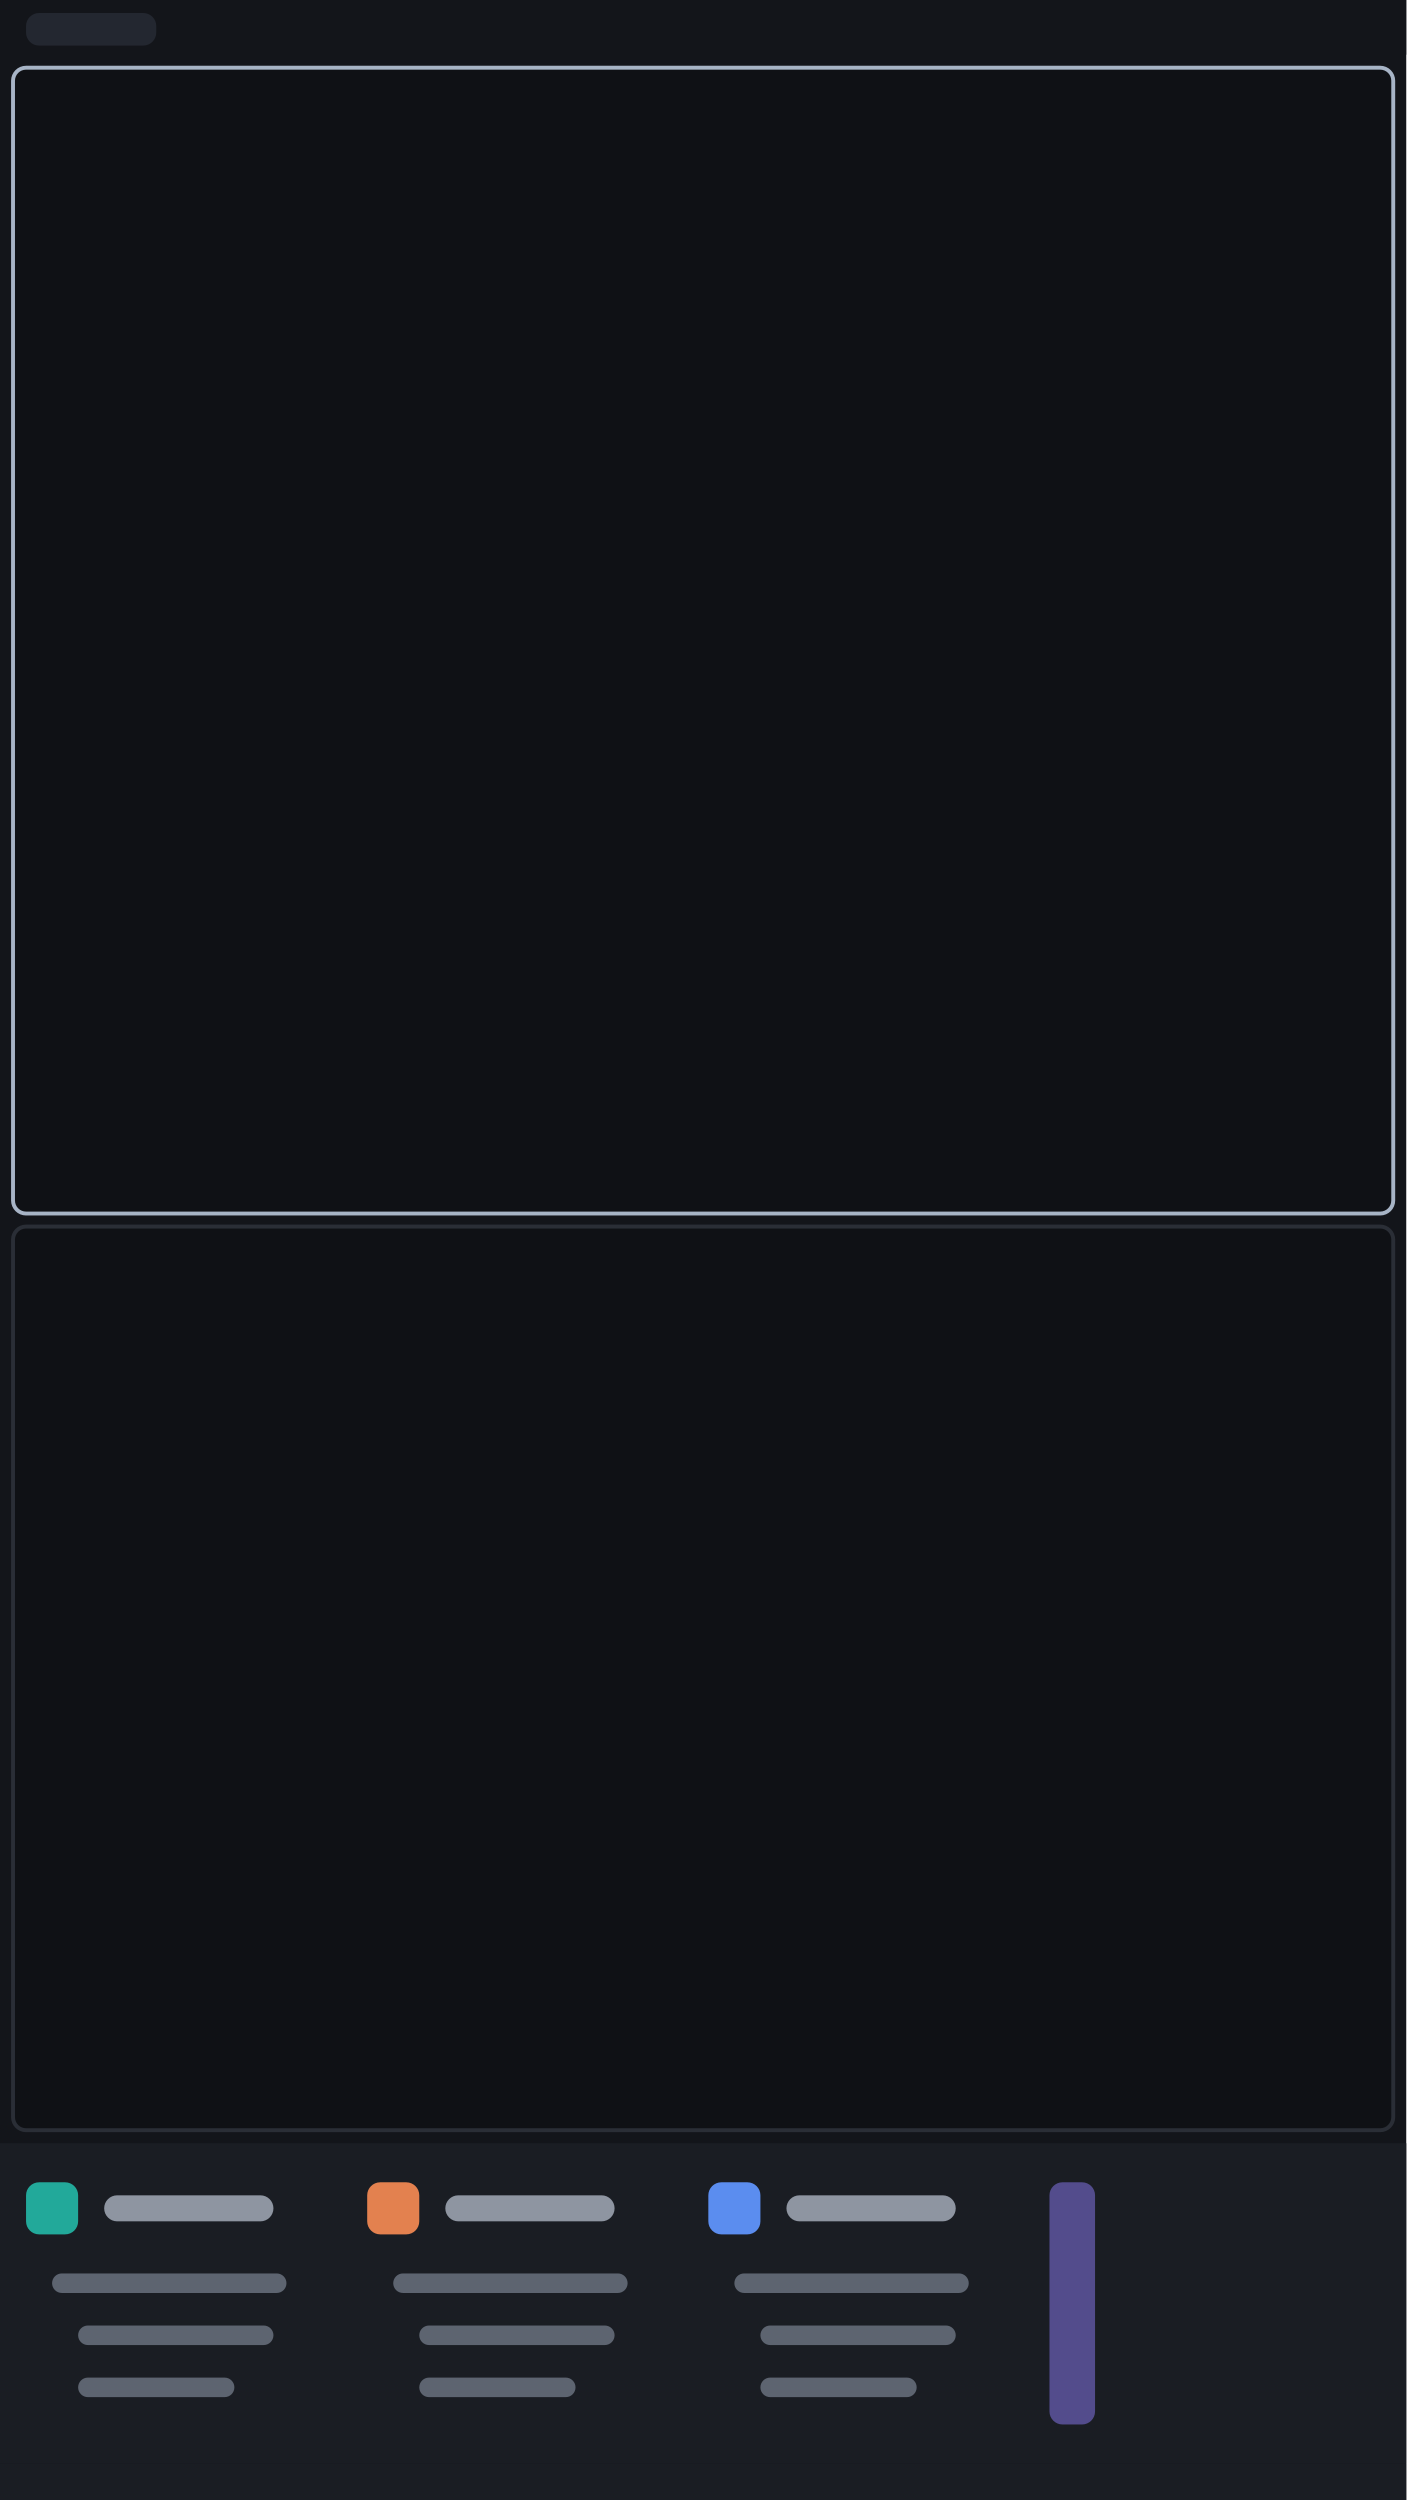
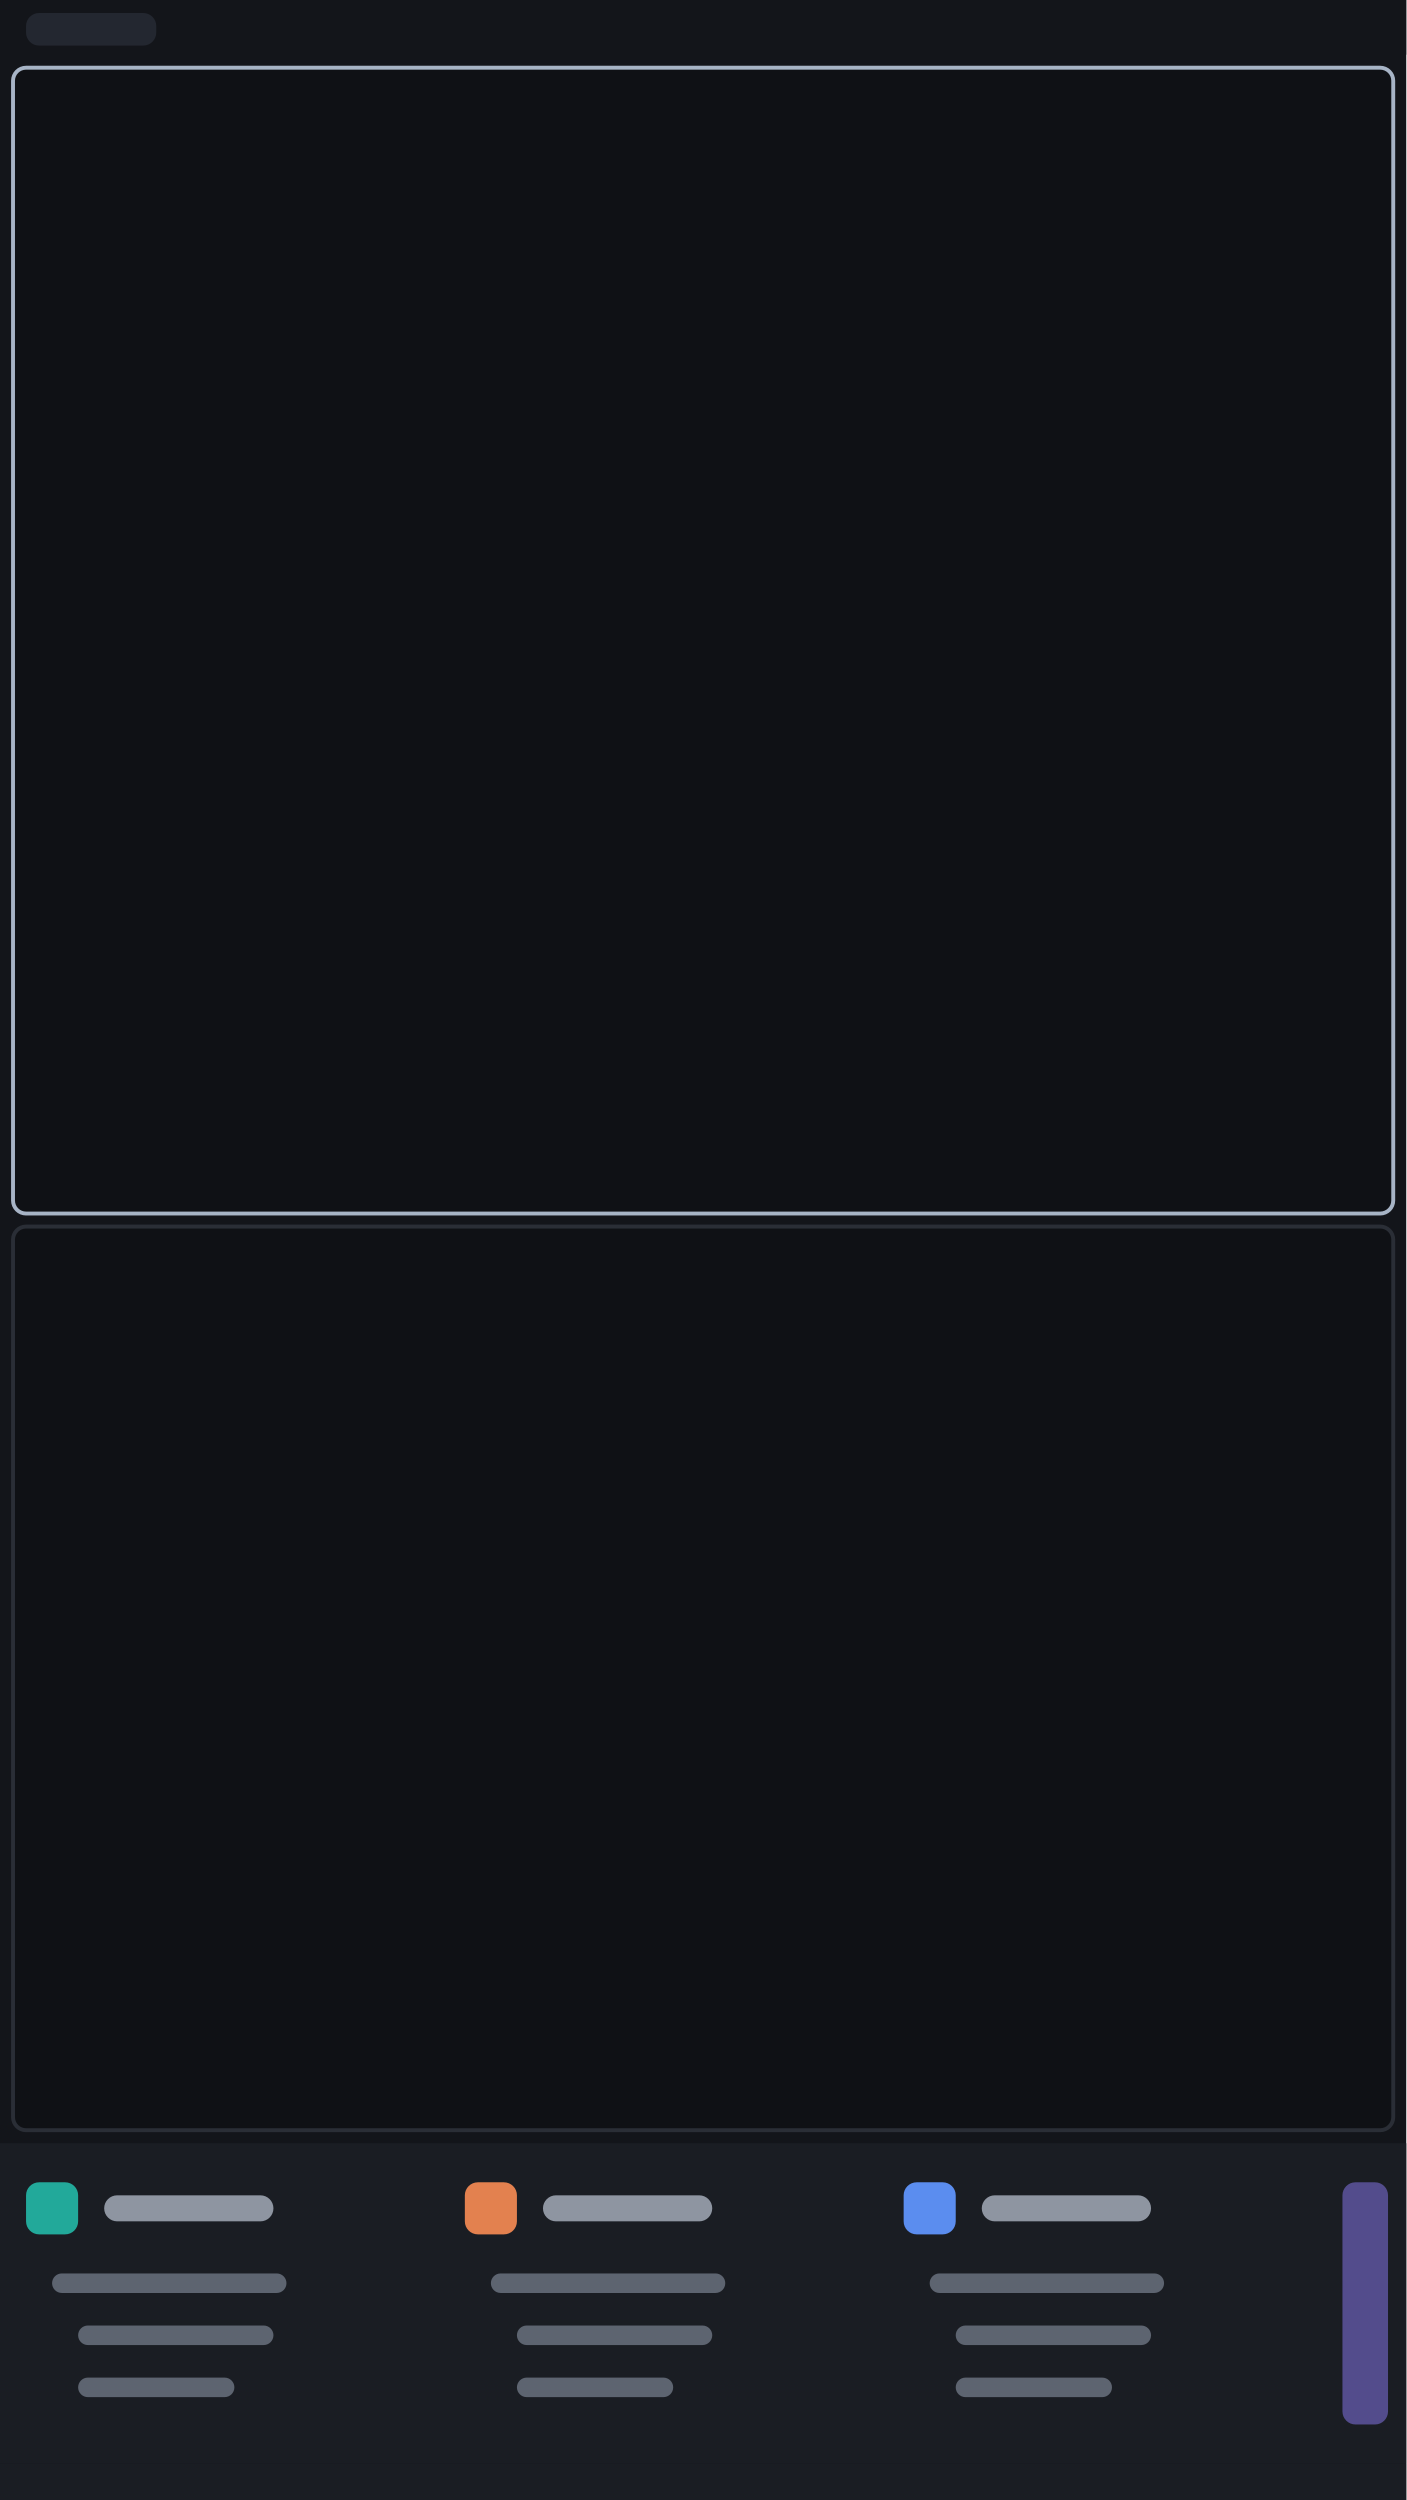
<svg xmlns="http://www.w3.org/2000/svg" width="216" height="384" viewBox="0 0 216 384">
  <rect x="0" y="0" width="216" height="384" rx="0" fill="#13151a" />
  <rect x="0" y="329.2" width="216" height="49.2" rx="0" fill="#1a1d23" />
  <rect x="4" y="335.2" width="8" height="8" rx="2" fill="#22a99a" />
  <rect x="16" y="337.2" width="26" height="4" rx="2" fill="#8e95a1" />
  <rect x="8" y="349.2" width="36" height="3" rx="1.5" fill="#5d6470" />
  <rect x="12" y="357.2" width="30" height="3" rx="1.5" fill="#5d6470" />
  <rect x="12" y="365.2" width="24" height="3" rx="1.5" fill="#5d6470" />
-   <rect x="56.4" y="335.2" width="8" height="8" rx="2" fill="#e3814f" />
-   <rect x="68.4" y="337.2" width="26" height="4" rx="2" fill="#8e95a1" />
-   <rect x="60.4" y="349.2" width="36" height="3" rx="1.5" fill="#5d6470" />
-   <rect x="64.4" y="357.2" width="30" height="3" rx="1.5" fill="#5d6470" />
-   <rect x="64.4" y="365.2" width="24" height="3" rx="1.5" fill="#5d6470" />
-   <rect x="108.8" y="335.2" width="8" height="8" rx="2" fill="#5b8def" />
-   <rect x="120.8" y="337.2" width="26" height="4" rx="2" fill="#8e95a1" />
-   <rect x="112.8" y="349.2" width="36" height="3" rx="1.5" fill="#5d6470" />
-   <rect x="116.8" y="357.2" width="30" height="3" rx="1.5" fill="#5d6470" />
-   <rect x="116.8" y="365.2" width="24" height="3" rx="1.5" fill="#5d6470" />
-   <rect x="161.2" y="335.2" width="7" height="37.2" rx="2" fill="#8b7cf680" />
+   <rect x="71.4" y="335.2" width="8" height="8" rx="2" fill="#e3814f" />
+   <rect x="83.4" y="337.2" width="26" height="4" rx="2" fill="#8e95a1" />
+   <rect x="75.4" y="349.2" width="36" height="3" rx="1.5" fill="#5d6470" />
+   <rect x="79.4" y="357.2" width="30" height="3" rx="1.5" fill="#5d6470" />
+   <rect x="79.4" y="365.2" width="24" height="3" rx="1.5" fill="#5d6470" />
+   <rect x="138.8" y="335.2" width="8" height="8" rx="2" fill="#5b8def" />
+   <rect x="150.8" y="337.2" width="26" height="4" rx="2" fill="#8e95a1" />
+   <rect x="142.8" y="349.2" width="36" height="3" rx="1.5" fill="#5d6470" />
+   <rect x="146.8" y="357.2" width="30" height="3" rx="1.5" fill="#5d6470" />
+   <rect x="146.8" y="365.2" width="24" height="3" rx="1.5" fill="#5d6470" />
+   <rect x="206.2" y="335.2" width="7" height="37.2" rx="2" fill="#8b7cf680" />
  <rect x="0" y="0" width="216" height="8.4" rx="0" fill="#13151a" />
  <rect x="4" y="2" width="20" height="5" rx="2" fill="#232730" />
  <rect x="2" y="10.4" width="212" height="176" rx="2" fill="#0f1115" stroke="#a7b4c6" stroke-width="0.6" />
  <rect x="2" y="188.4" width="212" height="138.8" rx="2" fill="#0f1115" stroke="#2a2e36" stroke-width="0.6" />
  <rect x="0" y="378.4" width="216" height="5.6" rx="0" fill="#1a1d23" />
</svg>
